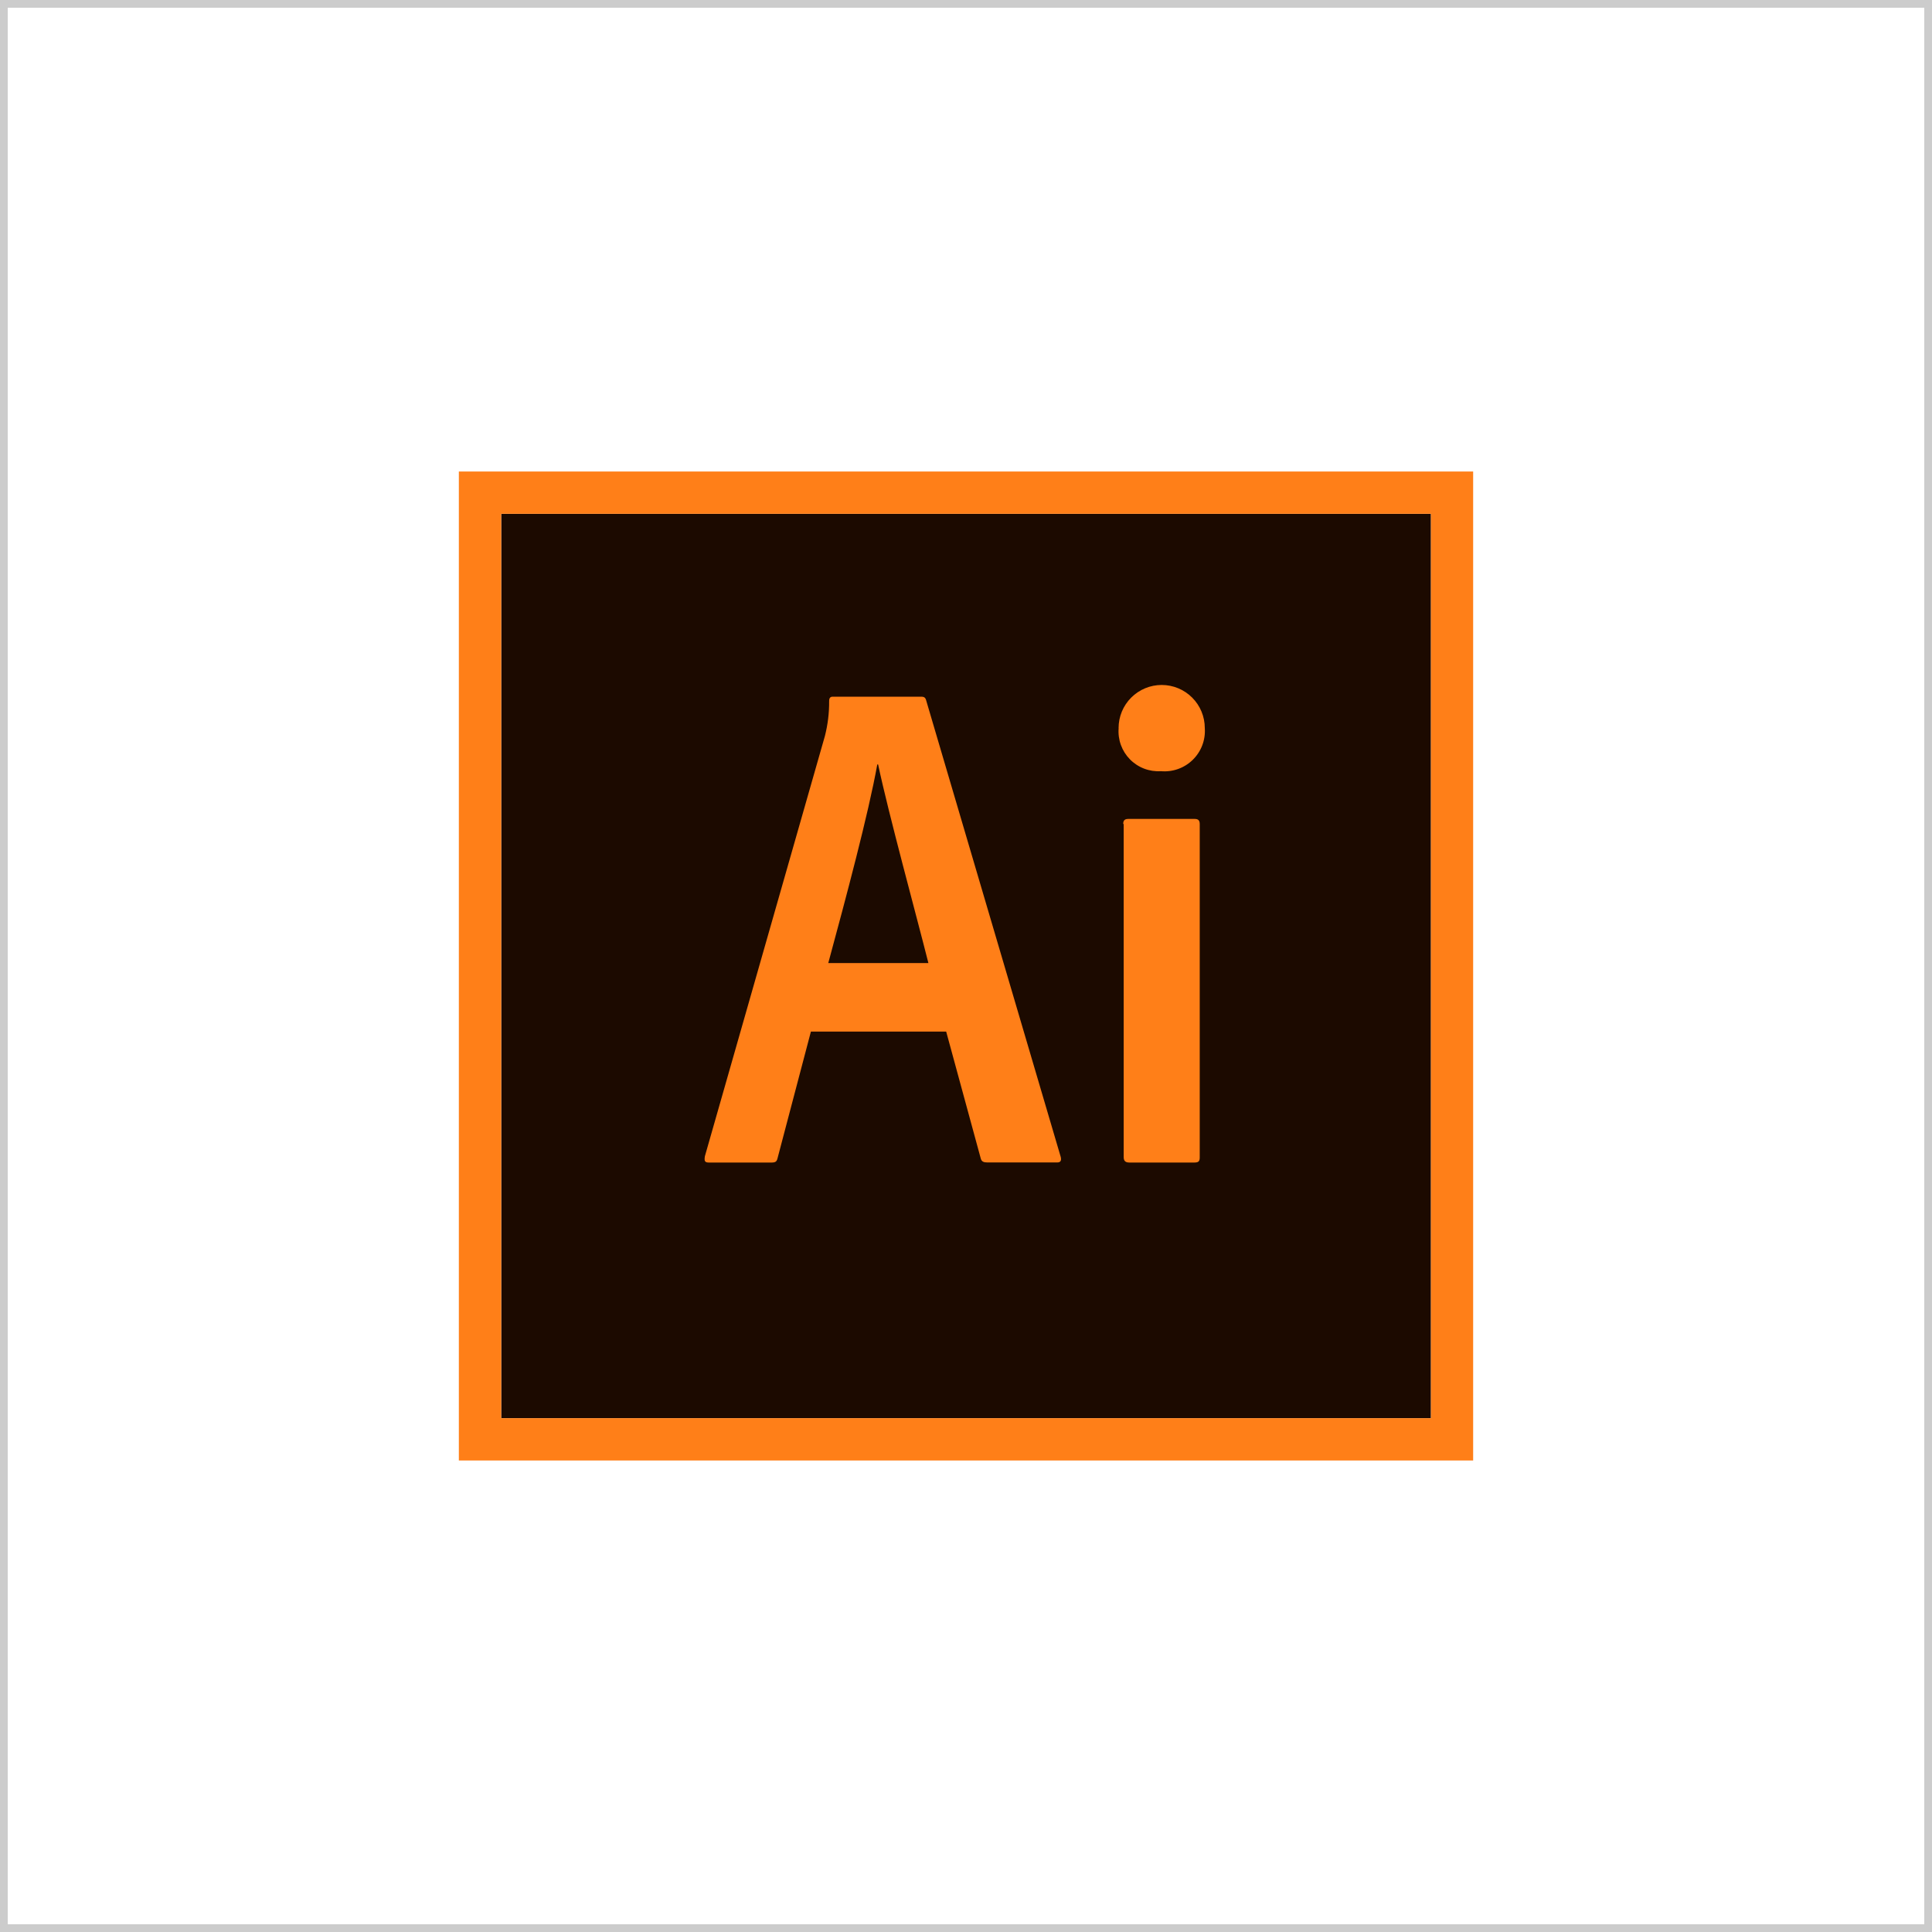
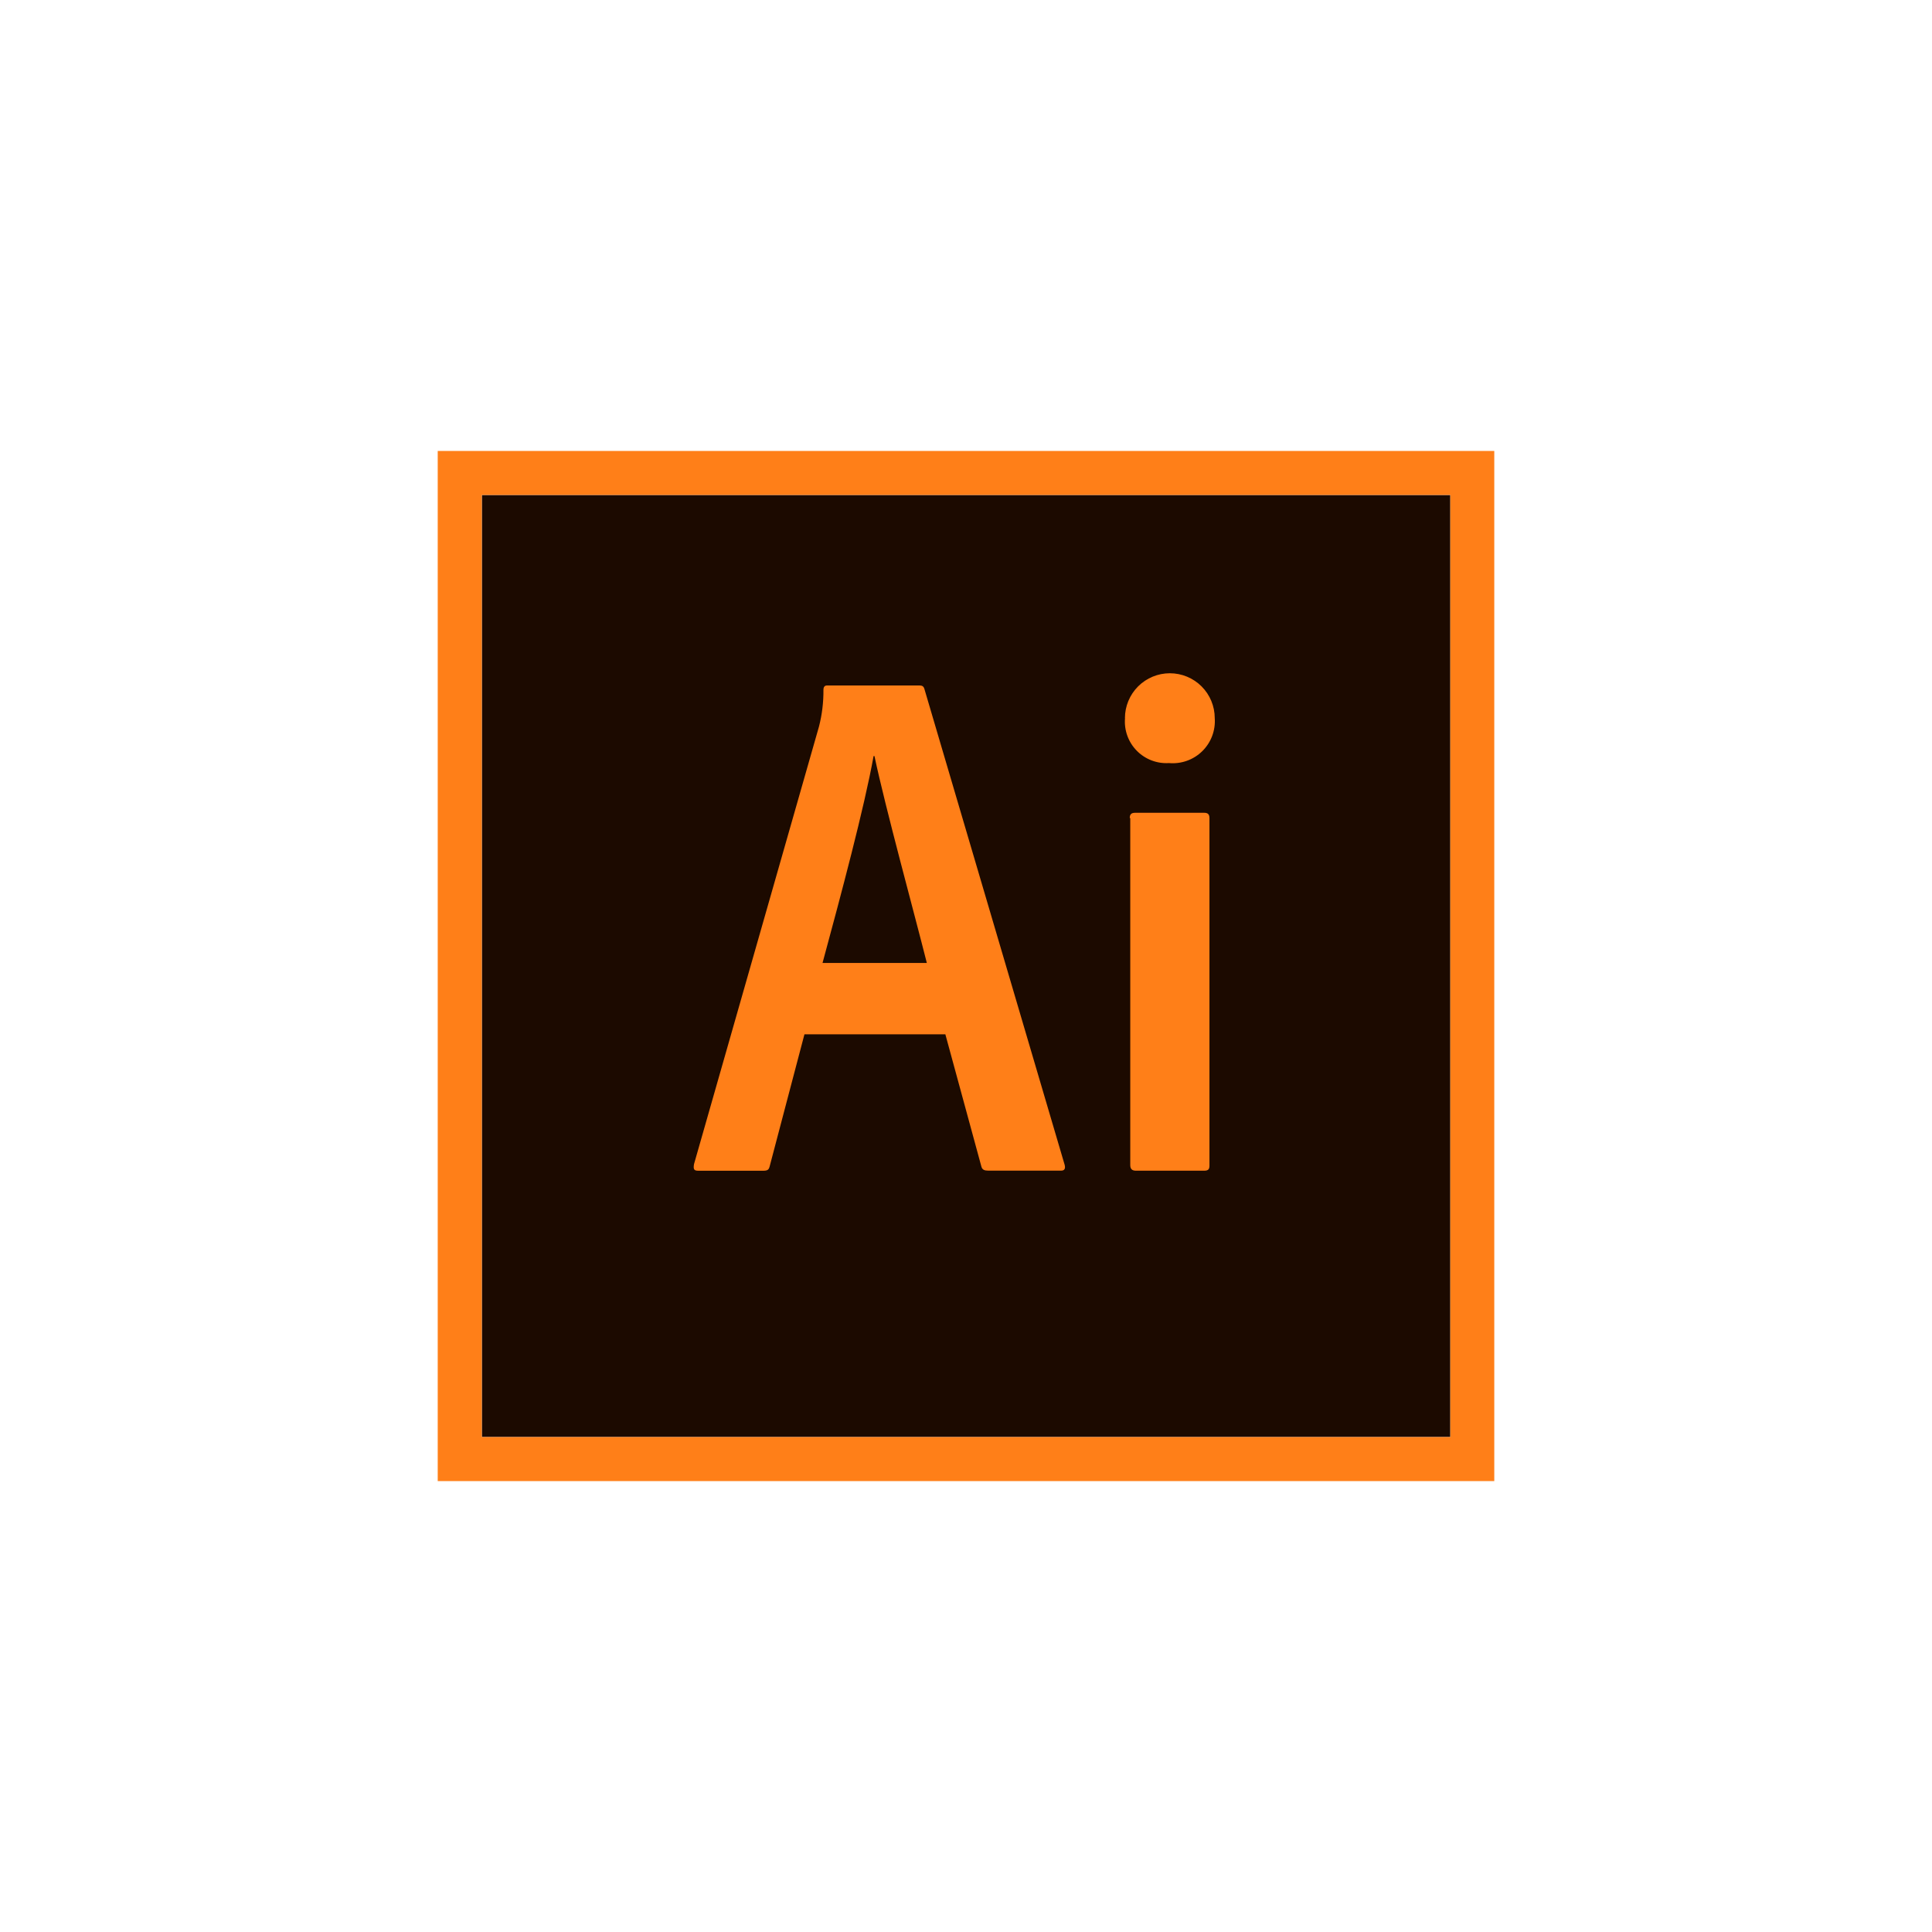
- <svg xmlns="http://www.w3.org/2000/svg" width="250" height="250" viewBox="0 0 250 250" fill="none">
-   <rect x="0.5" y="0.5" width="249" height="249" fill="white" />
-   <path d="M64.855 66.486H185.164V183.514H64.855V66.486Z" fill="#1C0A00" />
-   <path d="M64.855 66.486H185.164V183.514H64.855V66.486ZM59.375 188.984H190.625V61.016H59.375V188.984ZM145.344 106.625C145.344 106.189 145.508 105.969 146 105.969H154.588C155.023 105.969 155.244 106.133 155.244 106.625V149.773C155.244 150.209 155.136 150.43 154.588 150.43H146.117C145.569 150.43 145.405 150.158 145.405 149.717V106.625H145.348H145.344ZM144.744 94.213C144.744 92.733 145.331 91.314 146.378 90.268C147.424 89.222 148.842 88.634 150.322 88.634C151.801 88.634 153.22 89.222 154.266 90.268C155.312 91.314 155.9 92.733 155.9 94.213C155.954 94.968 155.843 95.727 155.575 96.435C155.307 97.144 154.888 97.786 154.347 98.316C153.806 98.847 153.156 99.254 152.443 99.508C151.729 99.763 150.969 99.859 150.214 99.791C149.475 99.837 148.734 99.724 148.043 99.458C147.351 99.192 146.725 98.781 146.207 98.252C145.689 97.722 145.29 97.088 145.04 96.391C144.789 95.694 144.691 94.951 144.753 94.213H144.744ZM120.134 124.62C118.602 118.527 114.978 105.317 113.628 98.919H113.52C112.372 105.317 109.475 116.145 107.178 124.62H120.134ZM104.933 133.48L100.611 149.886C100.503 150.322 100.339 150.434 99.791 150.434H91.761C91.213 150.434 91.105 150.27 91.213 149.614L106.742 95.239C107.12 93.757 107.305 92.231 107.291 90.702C107.291 90.317 107.455 90.153 107.727 90.153H119.211C119.595 90.153 119.759 90.261 119.867 90.702L137.258 149.708C137.366 150.144 137.258 150.42 136.822 150.42H127.742C127.306 150.42 127.03 150.312 126.922 149.952L122.436 133.489H104.938L104.933 133.48Z" fill="#FF7F18" />
-   <rect x="0.5" y="0.5" width="249" height="249" stroke="#CCCCCC" />
+ <svg xmlns="http://www.w3.org/2000/svg" width="160" height="160" viewBox="0 0 160 160" fill="none">
+   <rect width="160" height="160" fill="white" />
+   <path d="M39.903 40.991H120.11V119.009H39.903V40.991Z" fill="#1C0A00" />
+   <path d="M39.903 40.991H120.109V119.009H39.903V40.991ZM36.25 122.656H123.75V37.344H36.25V122.656ZM93.562 67.75C93.562 67.459 93.672 67.312 94 67.312H99.725C100.016 67.312 100.162 67.422 100.162 67.75V96.516C100.162 96.806 100.091 96.953 99.725 96.953H94.078C93.713 96.953 93.603 96.772 93.603 96.478V67.75H93.566H93.562ZM93.162 59.475C93.162 58.489 93.554 57.543 94.252 56.845C94.949 56.148 95.895 55.756 96.881 55.756C97.868 55.756 98.813 56.148 99.511 56.845C100.208 57.543 100.6 58.489 100.6 59.475C100.636 59.979 100.562 60.484 100.383 60.957C100.205 61.429 99.925 61.857 99.565 62.211C99.204 62.565 98.771 62.836 98.295 63.005C97.819 63.175 97.312 63.239 96.809 63.194C96.317 63.225 95.823 63.149 95.362 62.972C94.901 62.795 94.483 62.521 94.138 62.168C93.792 61.815 93.527 61.392 93.36 60.927C93.192 60.462 93.127 59.967 93.169 59.475H93.162ZM76.756 79.747C75.734 75.684 73.319 66.878 72.419 62.612H72.347C71.581 66.878 69.65 74.097 68.119 79.747H76.756ZM66.622 85.653L63.741 96.591C63.669 96.881 63.559 96.956 63.194 96.956H57.841C57.475 96.956 57.403 96.847 57.475 96.409L67.828 60.159C68.08 59.171 68.203 58.154 68.194 57.134C68.194 56.878 68.303 56.769 68.484 56.769H76.141C76.397 56.769 76.506 56.841 76.578 57.134L88.172 96.472C88.244 96.763 88.172 96.947 87.881 96.947H81.828C81.537 96.947 81.353 96.875 81.281 96.634L78.291 85.659H66.625L66.622 85.653Z" fill="#FF7F18" />
</svg>
